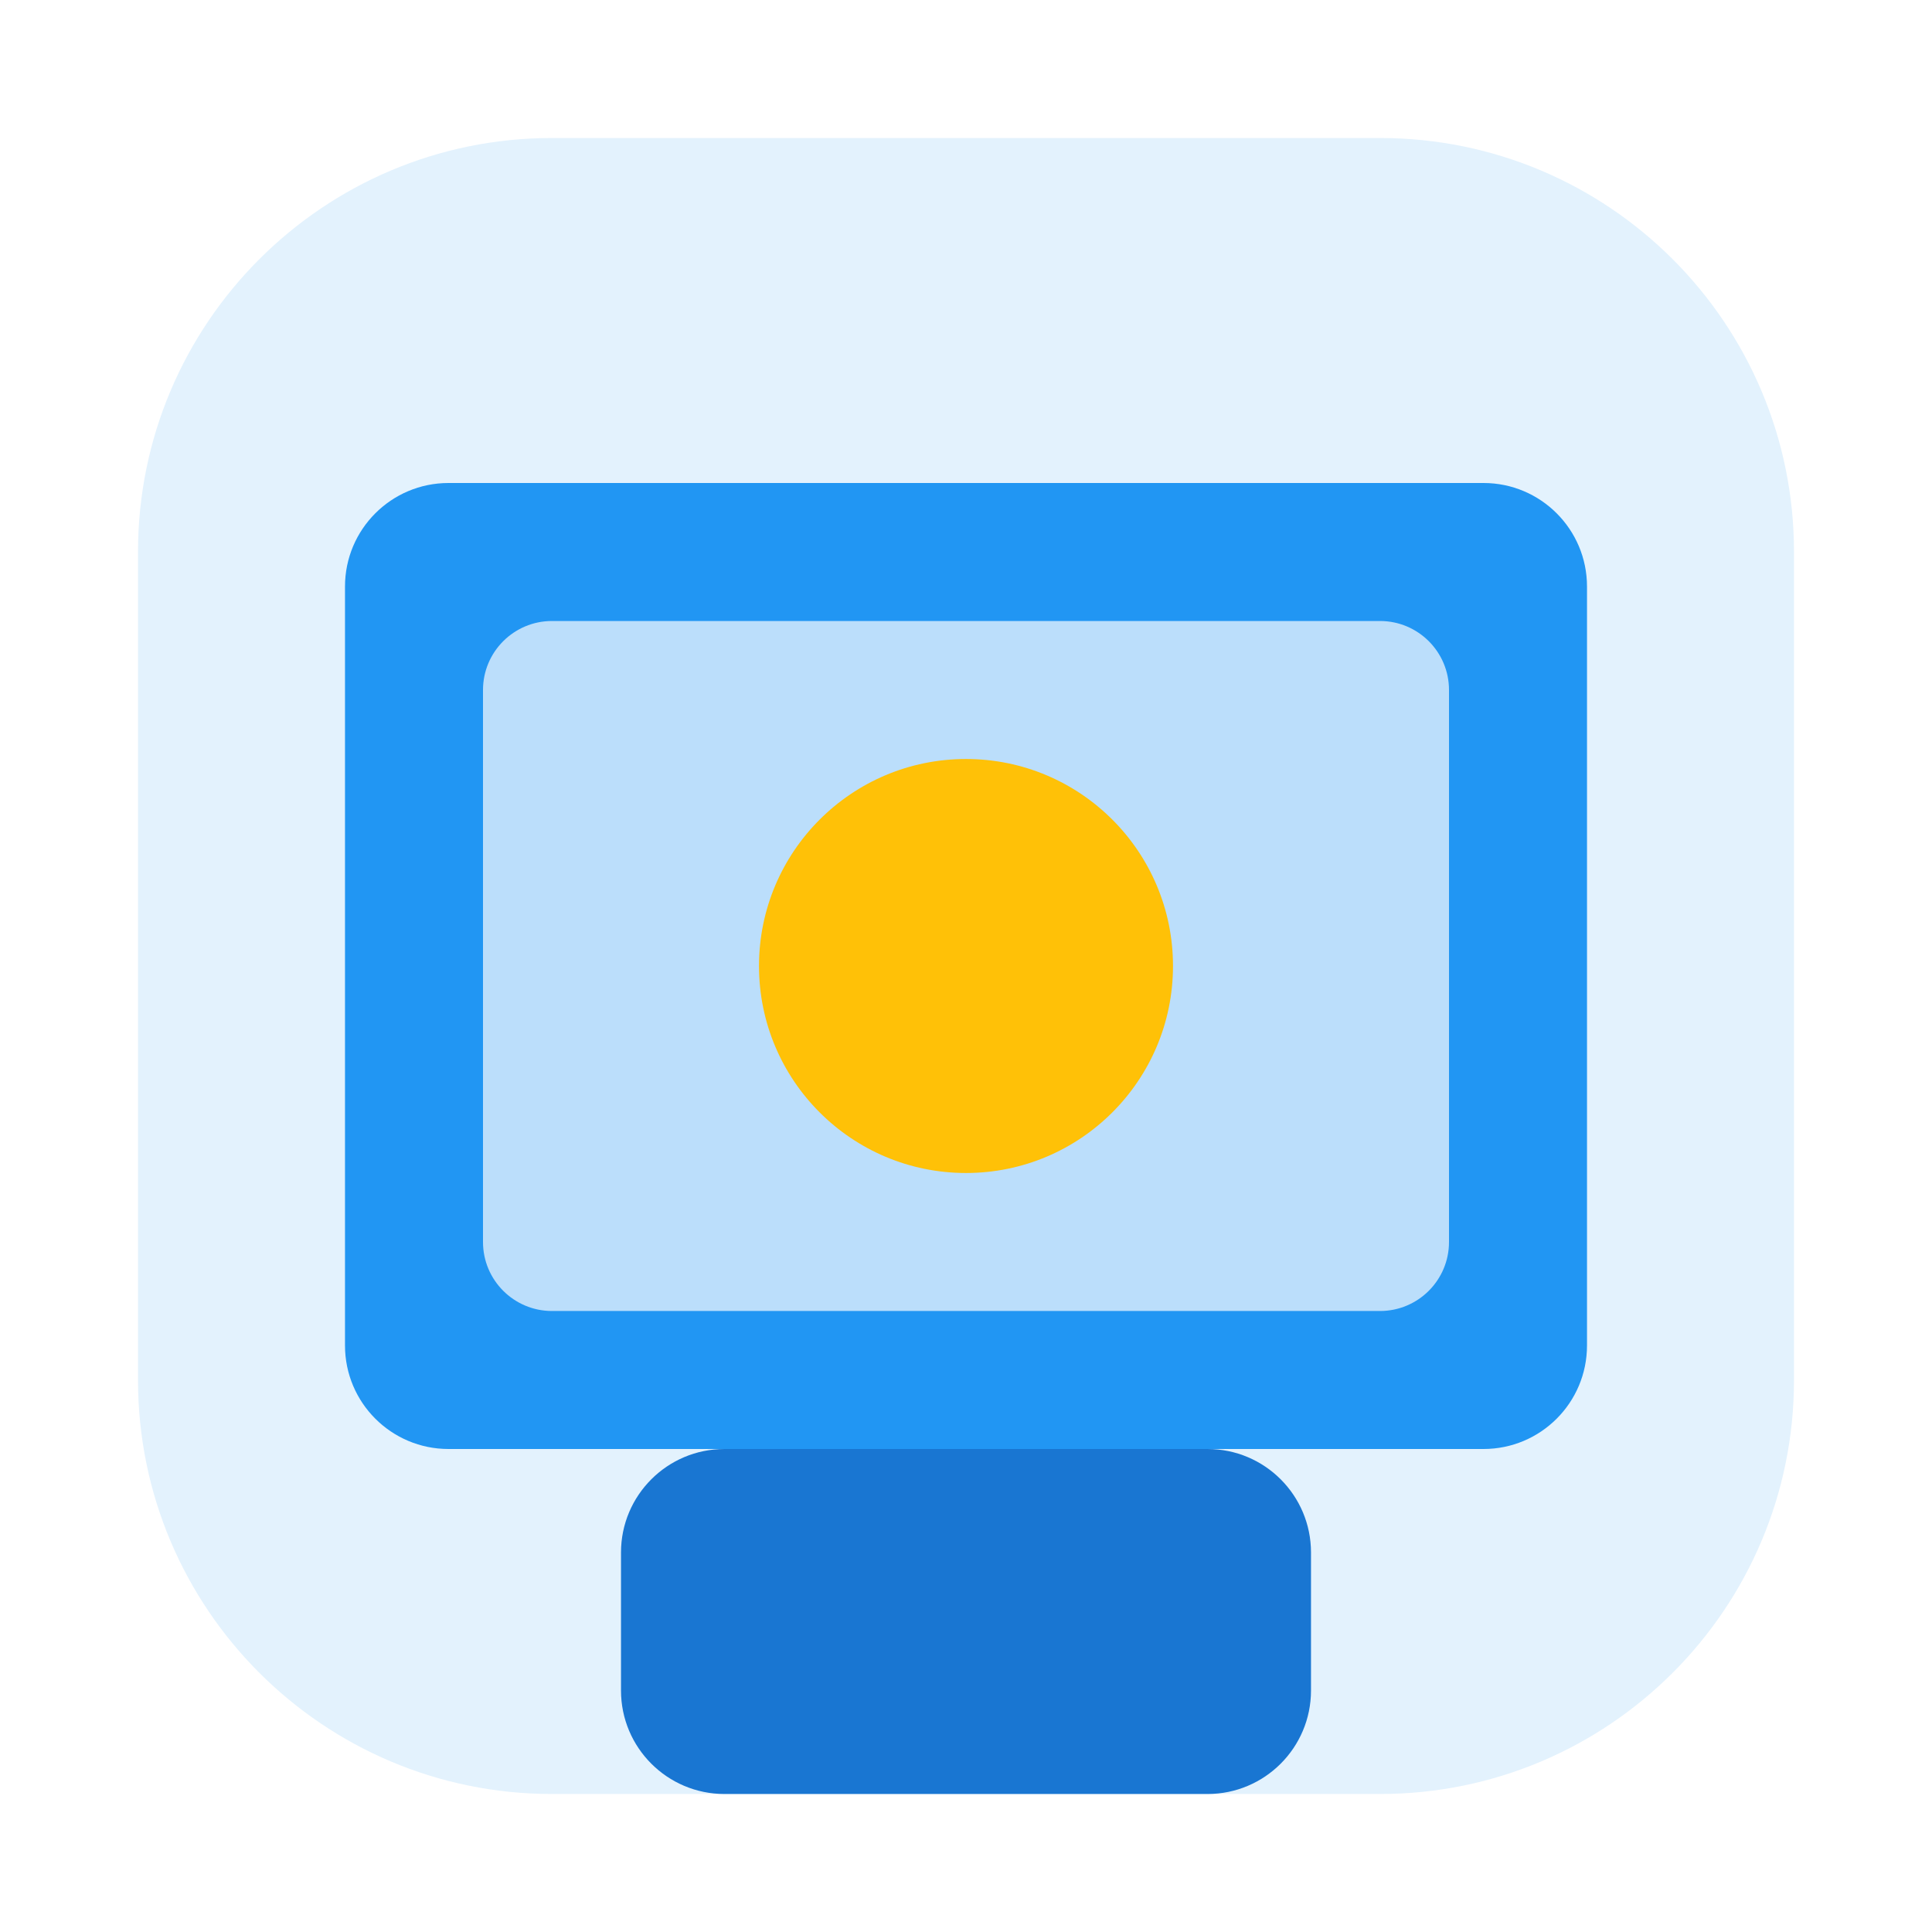
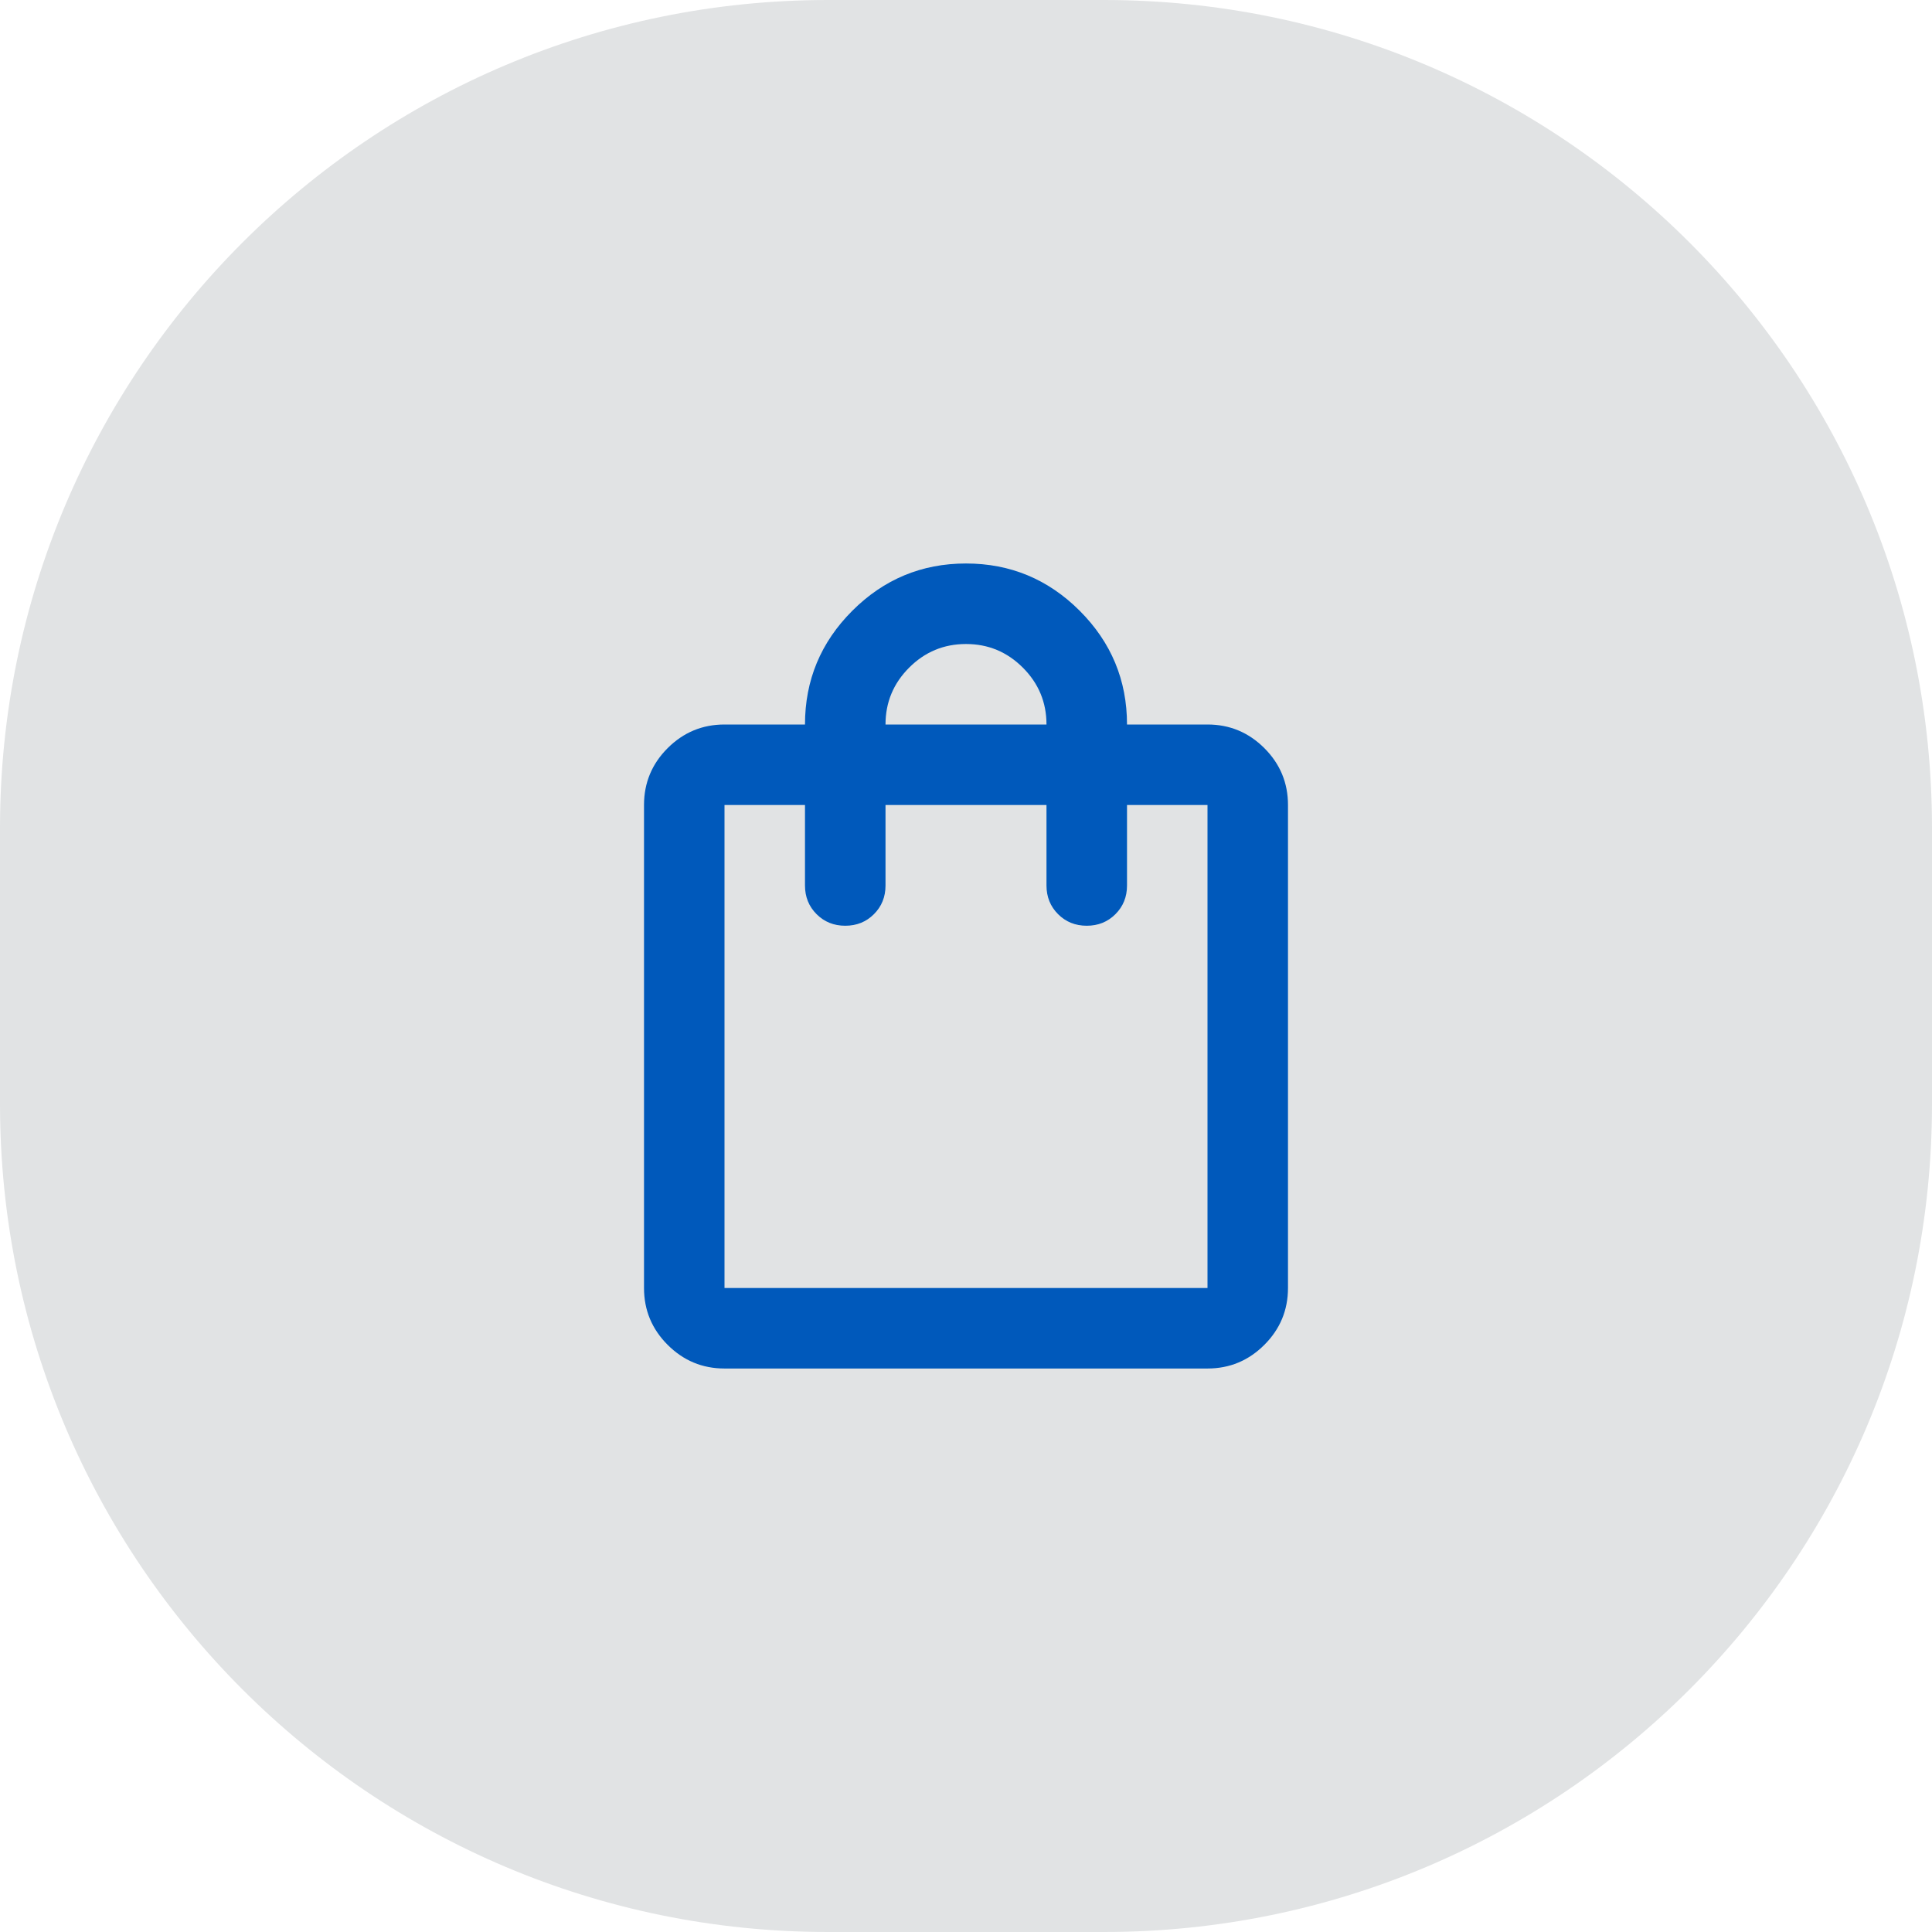
<svg xmlns="http://www.w3.org/2000/svg" width="56" height="56" viewBox="0 0 56 56" fill="none">
-   <rect x="4" y="4" width="48" height="48" rx="12" fill="#E3F2FD" />
-   <rect x="10" y="14" width="36" height="28" rx="3" fill="#2196F3" />
-   <rect x="14" y="18" width="28" height="20" rx="2" fill="#BBDEFB" />
-   <rect x="18" y="42" width="20" height="10" rx="3" fill="#1976D2" />
-   <circle cx="28" cy="28" r="6" fill="#FFC107" />
+   <rect width="56" height="56" rx="24" fill="#E1E3E4" />
+   <path d="M21 39.667C20.358 39.667 19.809 39.438 19.352 38.981C18.895 38.524 18.667 37.975 18.667 37.333V23.333C18.667 22.692 18.895 22.142 19.352 21.685C19.809 21.229 20.358 21 21 21H23.333C23.333 19.717 23.79 18.618 24.704 17.704C25.618 16.79 26.717 16.333 28 16.333C29.283 16.333 30.382 16.79 31.296 17.704C32.21 18.618 32.667 19.717 32.667 21H35C35.642 21 36.191 21.229 36.648 21.685C37.105 22.142 37.333 22.692 37.333 23.333V37.333C37.333 37.975 37.105 38.524 36.648 38.981C36.191 39.438 35.642 39.667 35 39.667H21ZM21 37.333H35V23.333H32.667V25.667C32.667 25.997 32.555 26.274 32.331 26.498C32.108 26.721 31.831 26.833 31.5 26.833C31.169 26.833 30.892 26.721 30.669 26.498C30.445 26.274 30.333 25.997 30.333 25.667V23.333H25.667V25.667C25.667 25.997 25.555 26.274 25.331 26.498C25.108 26.721 24.831 26.833 24.5 26.833C24.169 26.833 23.892 26.721 23.669 26.498C23.445 26.274 23.333 25.997 23.333 25.667V23.333H21V37.333ZM25.667 21H30.333C30.333 20.358 30.105 19.809 29.648 19.352C29.191 18.895 28.642 18.667 28 18.667C27.358 18.667 26.809 18.895 26.352 19.352C25.895 19.809 25.667 20.358 25.667 21ZM21 37.333V23.333V37.333Z" fill="#0059BB" />
</svg>
